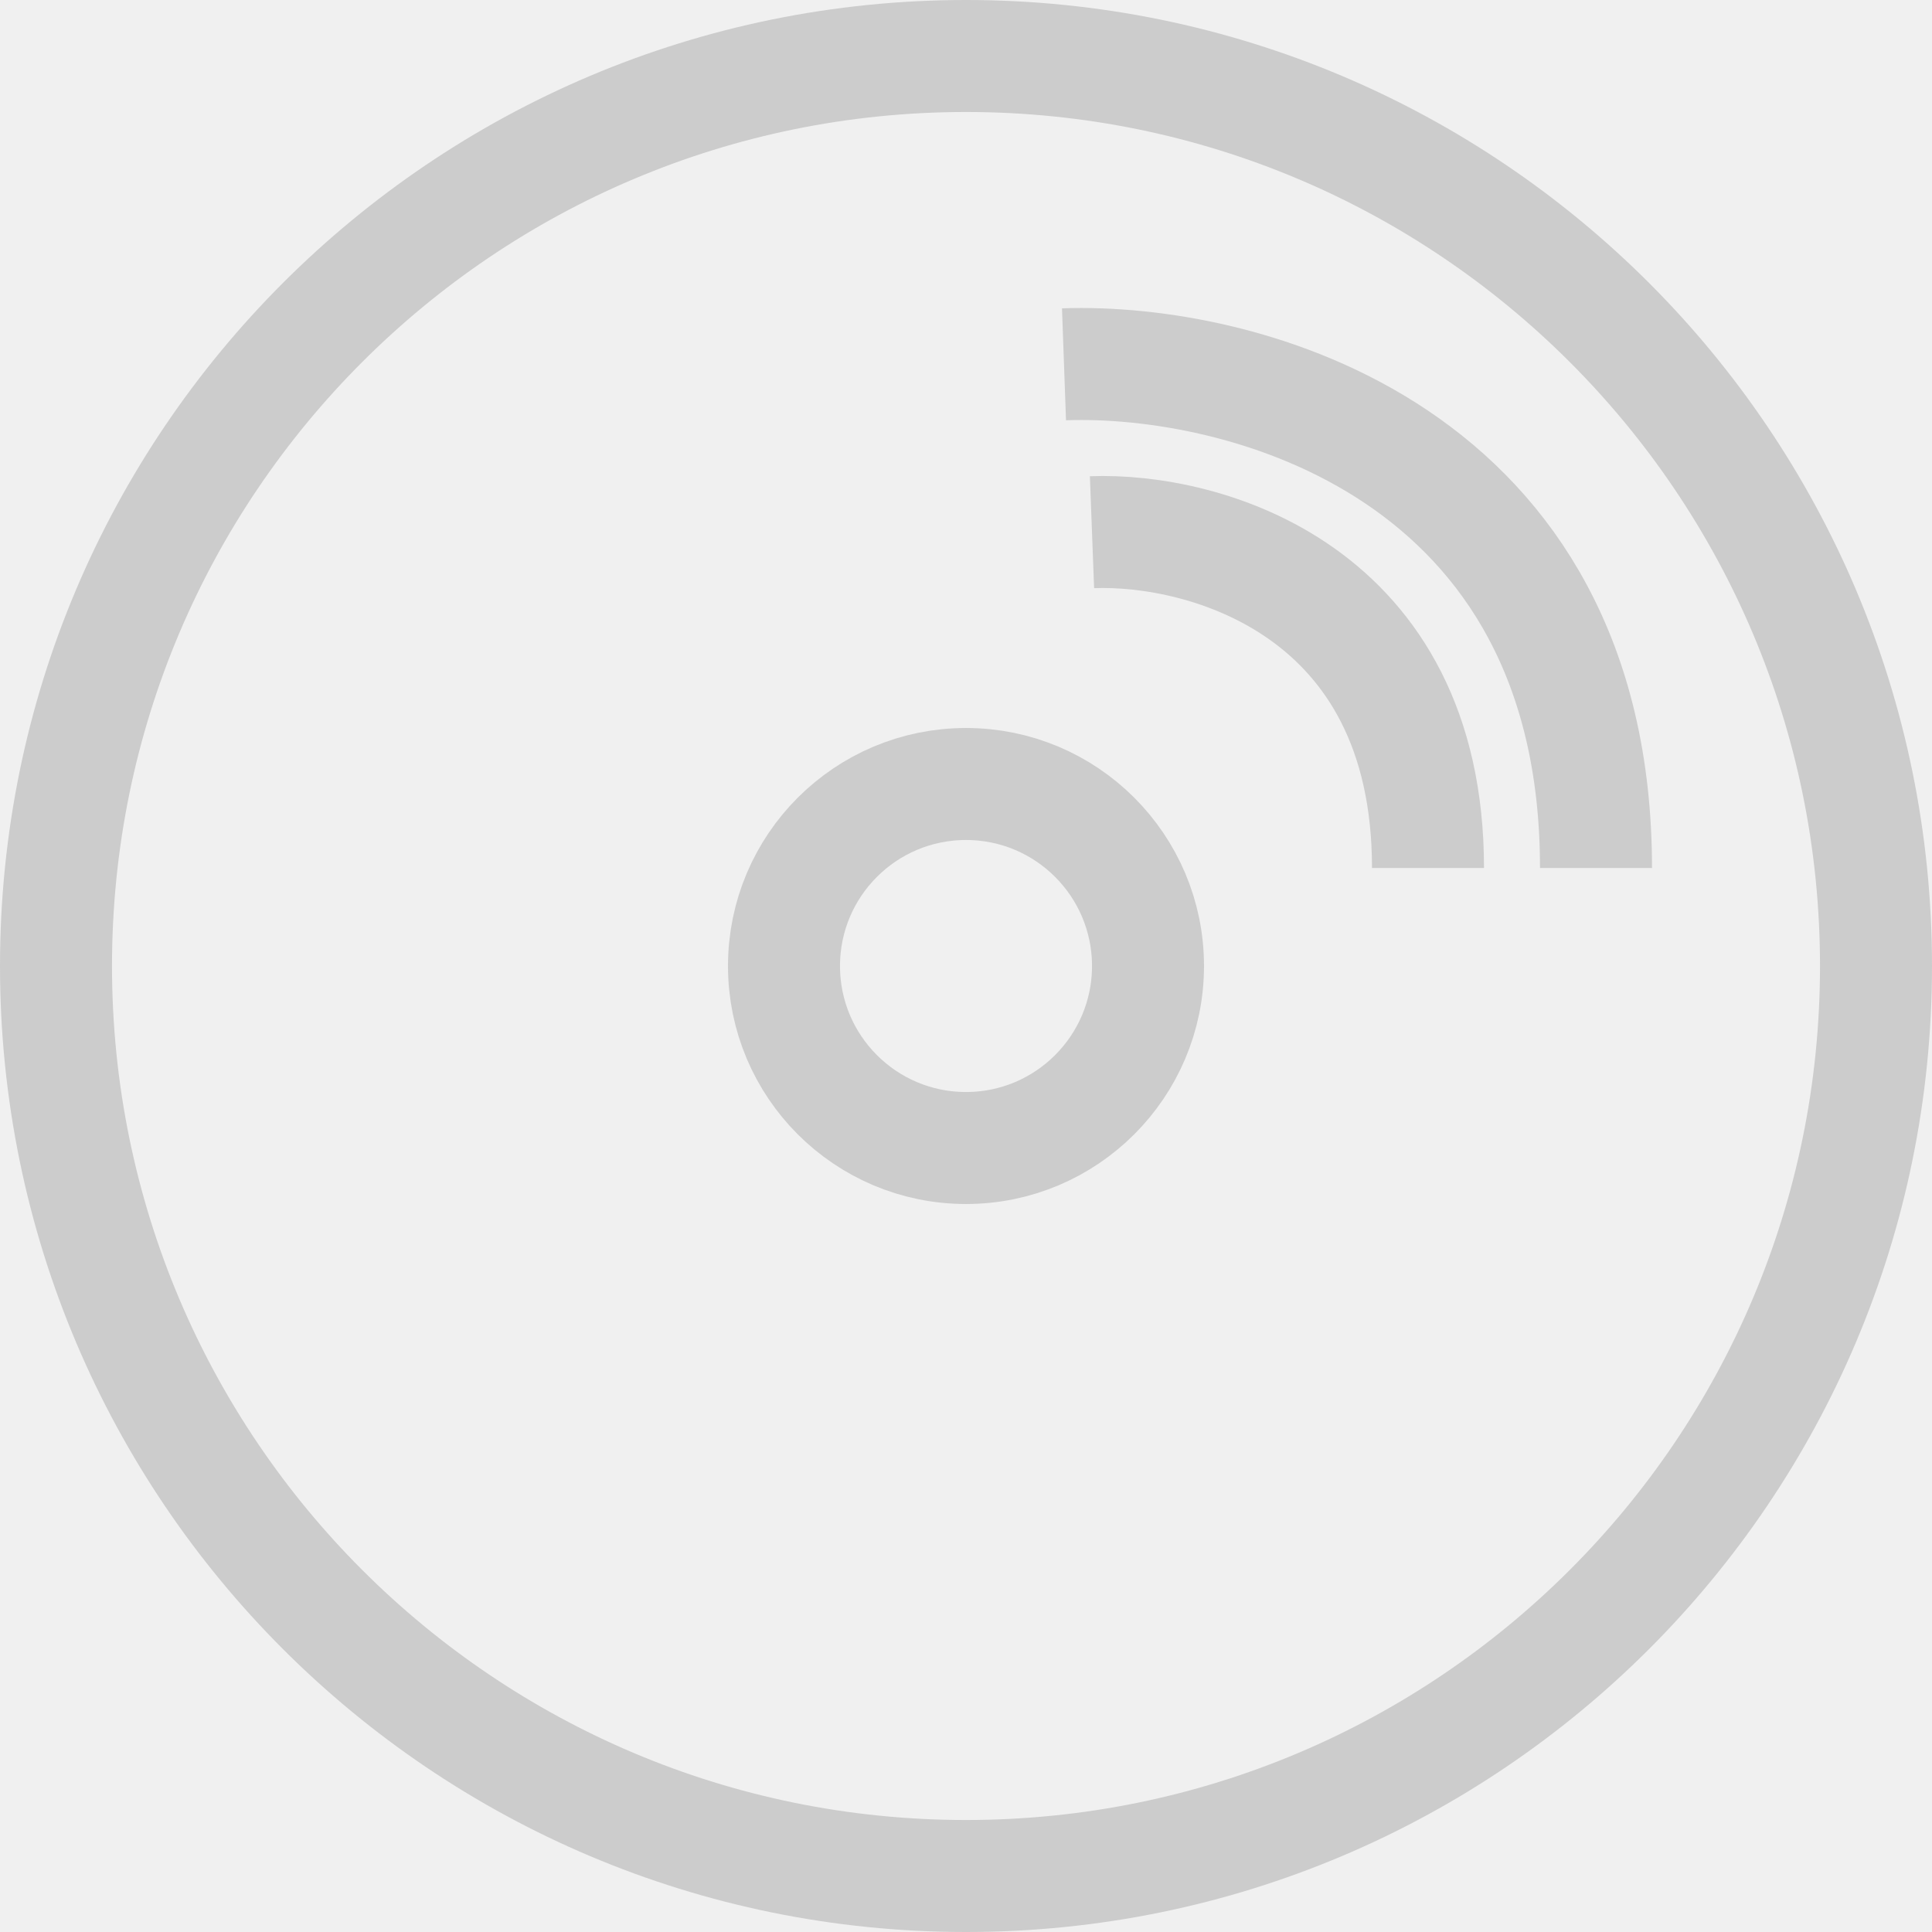
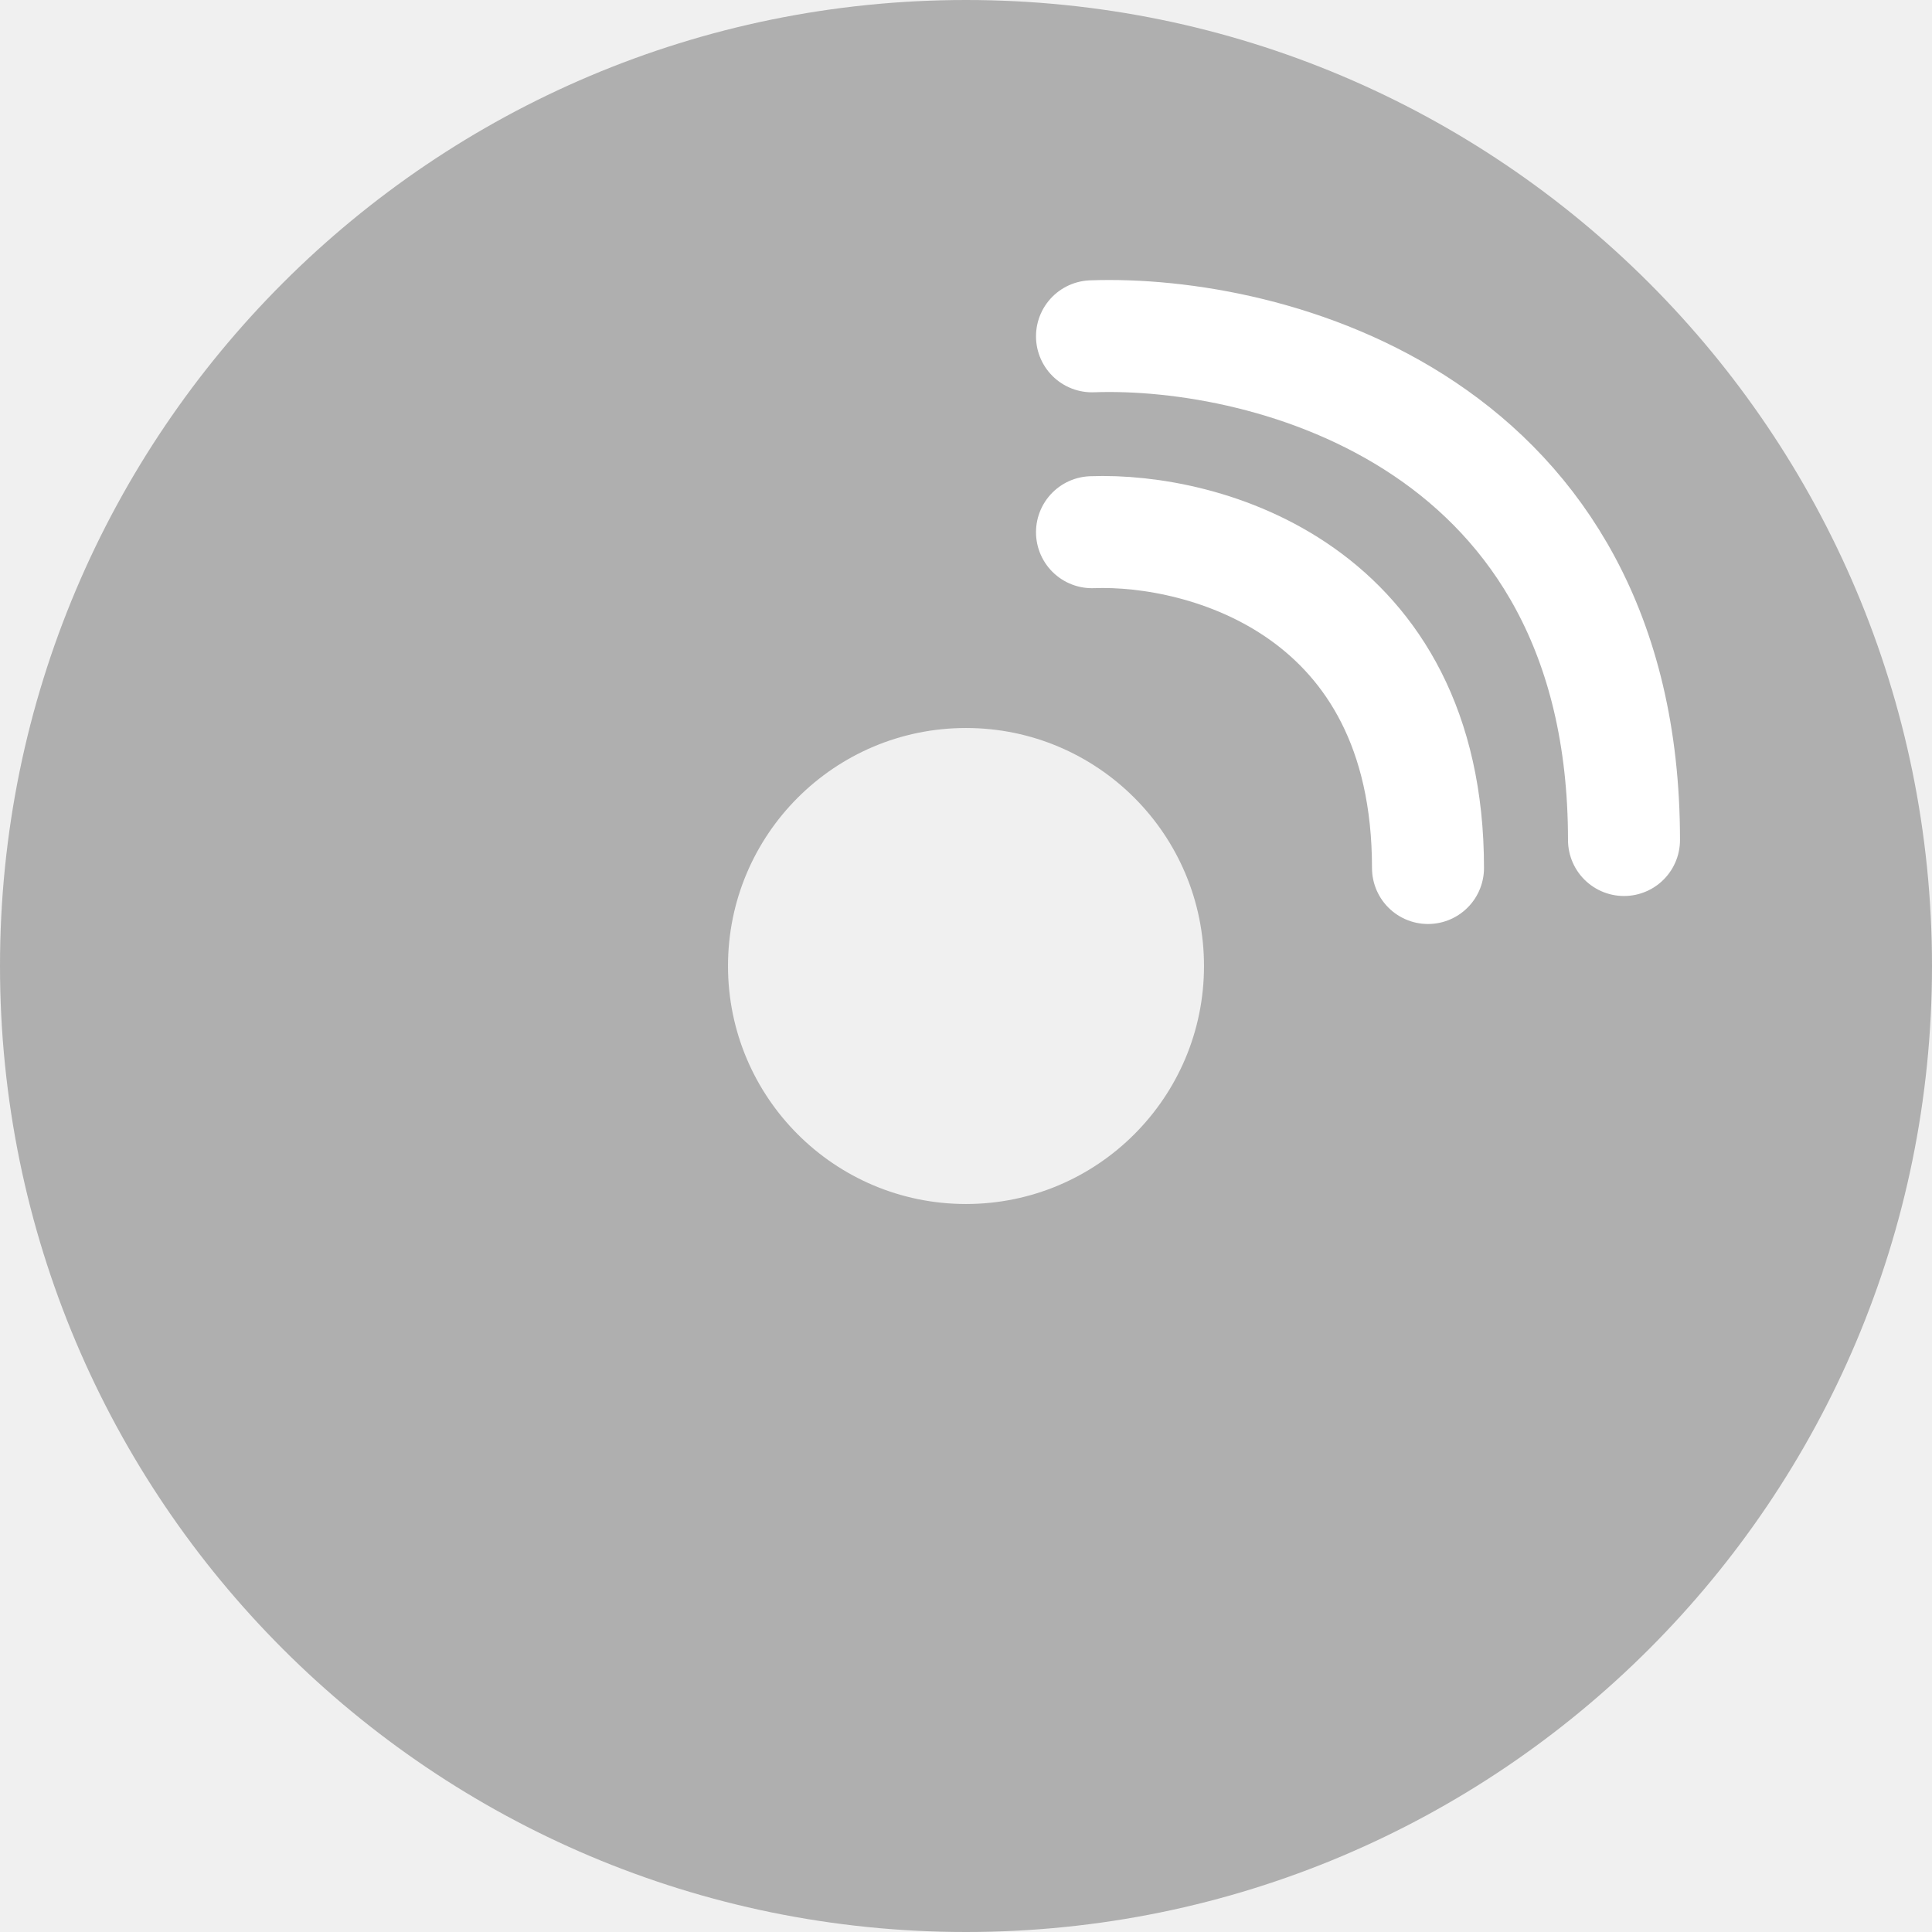
<svg xmlns="http://www.w3.org/2000/svg" width="69" height="69" viewBox="0 0 69 69" fill="none">
-   <circle cx="34.5" cy="34.5" r="32.5" stroke="#CCCCCC" stroke-width="4" />
-   <circle cx="34.5" cy="34.5" r="6.5" stroke="#CCCCCC" stroke-width="4" />
-   <path d="M38 13.011C44.333 12.784 57 16.064 57 31" stroke="#CCCCCC" stroke-width="4" />
-   <path d="M39 19.007C43 18.856 51 21.042 51 31" stroke="#CCCCCC" stroke-width="4" />
+   <path d="M34.5 0C53.554 0 69 15.446 69 34.5C69 53.554 53.554 69 34.5 69C15.446 69 0 53.554 0 34.5C0 15.446 15.446 0 34.5 0ZM34.5 26C29.806 26 26 29.806 26 34.5C26 39.194 29.806 43 34.5 43C39.194 43 43 39.194 43 34.5C43 29.806 39.194 26 34.5 26Z" fill="#AFAFAF" />
+   <path d="M39 12.011C45.333 11.784 58 15.063 58 30" stroke="white" stroke-width="4" stroke-linecap="round" stroke-linejoin="round" />
+   <path d="M39 19.007C43 18.856 51 21.042 51 31" stroke="white" stroke-width="4" stroke-linecap="round" stroke-linejoin="round" />
</svg>
